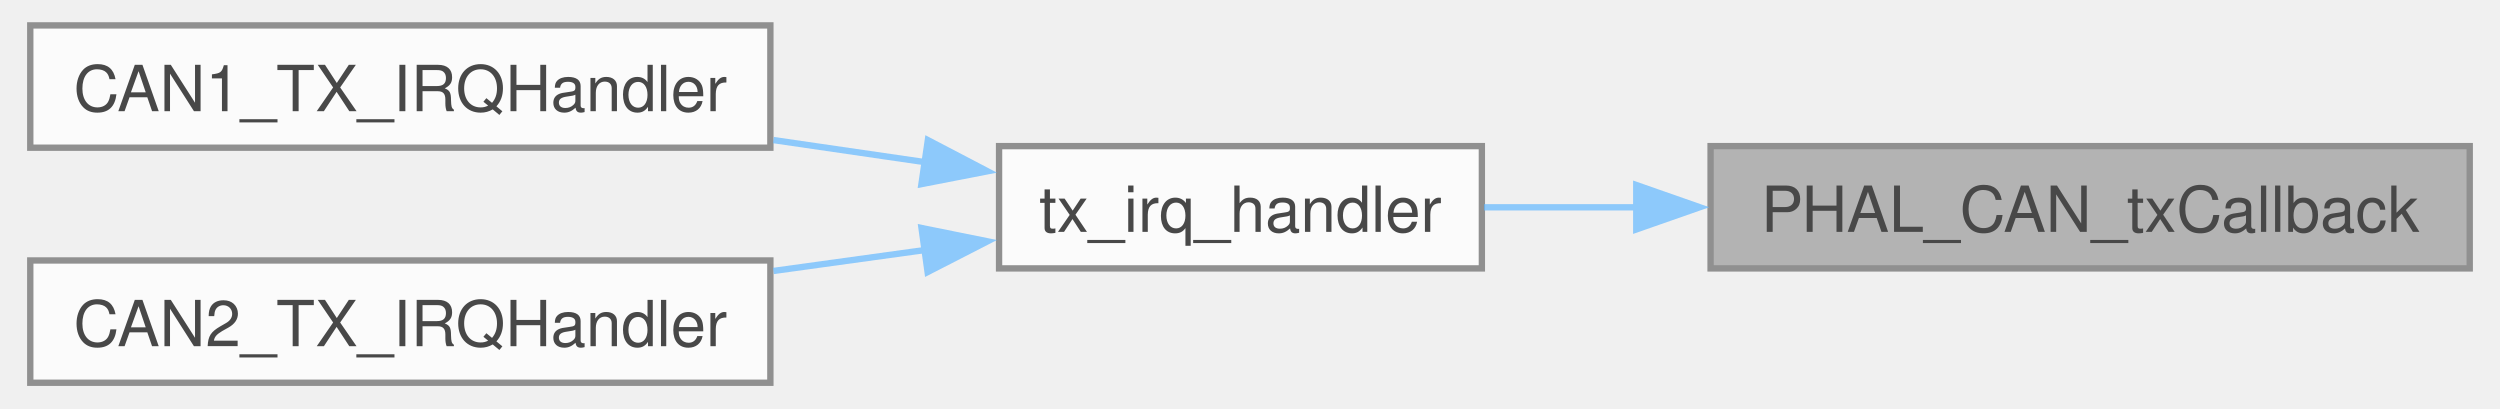
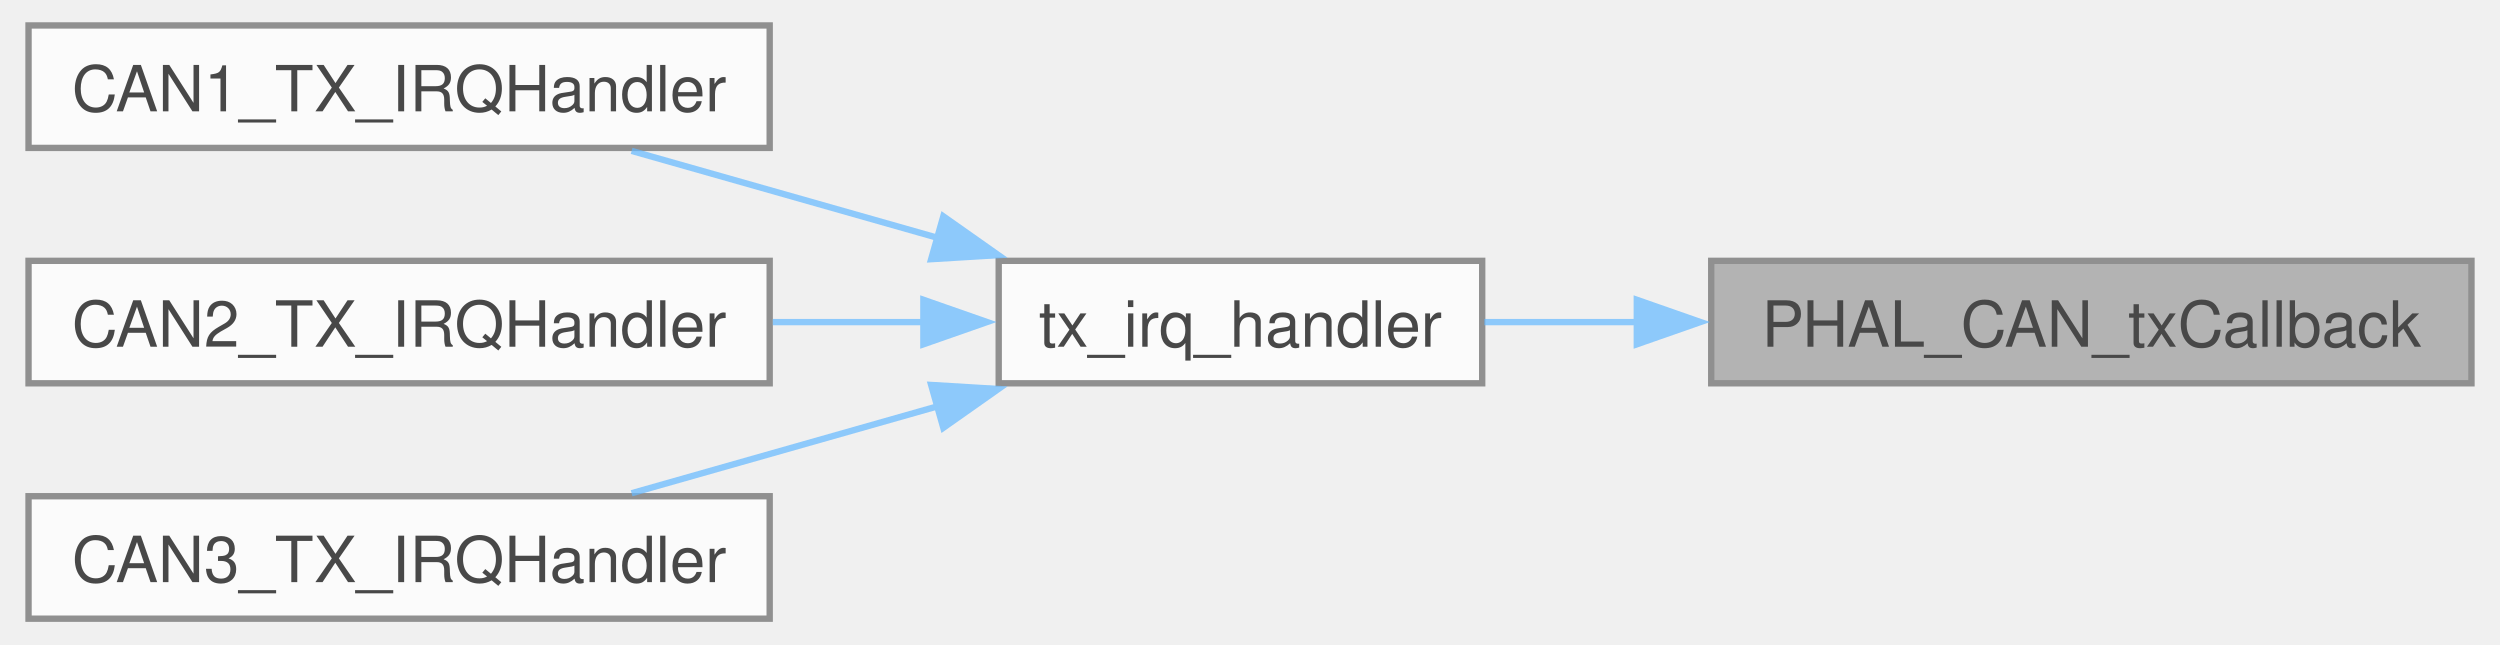
- <svg xmlns="http://www.w3.org/2000/svg" xmlns:xlink="http://www.w3.org/1999/xlink" width="392pt" height="64pt" viewBox="0.00 0.00 392.00 64.25">
+ <svg xmlns="http://www.w3.org/2000/svg" xmlns:xlink="http://www.w3.org/1999/xlink" width="392pt" height="101pt" viewBox="0.00 0.00 392.00 101.25">
  <svg id="main" version="1.1" xml:space="preserve">
    <style type="text/css">
.node, .edge {opacity: 0.7;}
.node.selected, .edge.selected {opacity: 1;}
.edge:hover path { stroke: red; }
.edge:hover polygon { stroke: red; fill: red; }
</style>
    <svg id="graph" class="graph">
-       <g id="graph0" class="graph" transform="scale(1 1) rotate(0) translate(4 60.25)">
+       <g id="graph0" class="graph" transform="scale(1 1) rotate(0) translate(4 97.25)">
        <g id="Node000001" class="node">
          <g id="a_Node000001">
            <a xlink:title=" ">
-               <polygon fill="#999999" stroke="#666666" points="384,-37.25 264.5,-37.25 264.5,-18 384,-18 384,-37.25" />
-               <text text-anchor="middle" x="324.25" y="-23.75" font-family="Helvetica,sans-Serif" font-size="10.00">PHAL_CAN_txCallback</text>
+               <polygon fill="#999999" stroke="#666666" points="384,-56.25 264.5,-56.25 264.5,-37 384,-37 384,-56.25" />
+               <text text-anchor="middle" x="324.25" y="-42.75" font-family="Helvetica,sans-Serif" font-size="10.00">PHAL_CAN_txCallback</text>
            </a>
          </g>
        </g>
        <g id="Node000002" class="node">
          <g id="a_Node000002">
            <a xlink:href="can_8c.html#affe063fbeee14da999c1a5006a63720f" target="_top" xlink:title=" ">
-               <polygon fill="white" stroke="#666666" points="228.5,-37.25 152.5,-37.25 152.5,-18 228.5,-18 228.5,-37.25" />
-               <text text-anchor="middle" x="190.5" y="-23.75" font-family="Helvetica,sans-Serif" font-size="10.00">tx_irq_handler</text>
+               <polygon fill="white" stroke="#666666" points="228.5,-56.25 152.5,-56.25 152.5,-37 228.5,-37 228.5,-56.25" />
+               <text text-anchor="middle" x="190.5" y="-42.75" font-family="Helvetica,sans-Serif" font-size="10.00">tx_irq_handler</text>
            </a>
          </g>
        </g>
        <g id="edge1_Node000001_Node000002" class="edge">
          <g id="a_edge1_Node000001_Node000002">
            <a xlink:title=" ">
-               <path fill="none" stroke="#63b8ff" d="M252.96,-27.62C244.65,-27.62 236.43,-27.62 228.84,-27.62" />
-               <polygon fill="#63b8ff" stroke="#63b8ff" points="252.8,-31.13 262.8,-27.63 252.8,-24.13 252.8,-31.13" />
+               <path fill="none" stroke="#63b8ff" d="M252.96,-46.62C244.65,-46.62 236.43,-46.62 228.84,-46.62" />
+               <polygon fill="#63b8ff" stroke="#63b8ff" points="252.8,-50.13 262.8,-46.63 252.8,-43.13 252.8,-50.13" />
            </a>
          </g>
        </g>
        <g id="Node000003" class="node">
          <g id="a_Node000003">
            <a xlink:href="can_8c.html#af98ac8adc0ee3edc95863fab9bc77a29" target="_top" xlink:title=" ">
-               <polygon fill="white" stroke="#666666" points="116.5,-56.25 0,-56.25 0,-37 116.5,-37 116.5,-56.25" />
-               <text text-anchor="middle" x="58.25" y="-42.75" font-family="Helvetica,sans-Serif" font-size="10.00">CAN1_TX_IRQHandler</text>
+               <polygon fill="white" stroke="#666666" points="116.5,-93.25 0,-93.25 0,-74 116.5,-74 116.5,-93.25" />
+               <text text-anchor="middle" x="58.25" y="-79.75" font-family="Helvetica,sans-Serif" font-size="10.00">CAN1_TX_IRQHandler</text>
            </a>
          </g>
        </g>
        <g id="edge2_Node000002_Node000003" class="edge">
          <g id="a_edge2_Node000002_Node000003">
            <a xlink:title=" ">
-               <path fill="none" stroke="#63b8ff" d="M141.01,-34.7C133.18,-35.84 125.01,-37.03 116.99,-38.2" />
-               <polygon fill="#63b8ff" stroke="#63b8ff" points="141.29,-38.2 150.68,-33.29 140.28,-31.27 141.29,-38.2" />
+               <path fill="none" stroke="#63b8ff" d="M143.2,-59.78C127.29,-64.3 109.73,-69.29 94.8,-73.53" />
+               <polygon fill="#63b8ff" stroke="#63b8ff" points="143.79,-63.25 152.45,-57.15 141.88,-56.51 143.79,-63.25" />
            </a>
          </g>
        </g>
        <g id="Node000004" class="node">
          <g id="a_Node000004">
            <a xlink:href="can_8c.html#abc8a61d83a243d1d571a628a10f55733" target="_top" xlink:title=" ">
-               <polygon fill="white" stroke="#666666" points="116.5,-19.25 0,-19.25 0,0 116.5,0 116.5,-19.25" />
-               <text text-anchor="middle" x="58.25" y="-5.75" font-family="Helvetica,sans-Serif" font-size="10.00">CAN2_TX_IRQHandler</text>
+               <polygon fill="white" stroke="#666666" points="116.5,-56.25 0,-56.25 0,-37 116.5,-37 116.5,-56.25" />
+               <text text-anchor="middle" x="58.25" y="-42.75" font-family="Helvetica,sans-Serif" font-size="10.00">CAN2_TX_IRQHandler</text>
            </a>
          </g>
        </g>
        <g id="edge3_Node000002_Node000004" class="edge">
          <g id="a_edge3_Node000002_Node000004">
            <a xlink:title=" ">
-               <path fill="none" stroke="#63b8ff" d="M141.01,-20.92C133.18,-19.84 125.01,-18.71 116.99,-17.6" />
-               <polygon fill="#63b8ff" stroke="#63b8ff" points="140.29,-24.36 150.68,-22.26 141.25,-17.42 140.29,-24.36" />
+               <path fill="none" stroke="#63b8ff" d="M140.74,-46.62C132.99,-46.62 124.92,-46.62 116.99,-46.62" />
+               <polygon fill="#63b8ff" stroke="#63b8ff" points="140.66,-50.13 150.66,-46.63 140.66,-43.13 140.66,-50.13" />
+             </a>
+           </g>
+         </g>
+         <g id="Node000005" class="node">
+           <g id="a_Node000005">
+             <a xlink:href="can_8c.html#a13fb1992929ef513ed8c977e2611abce" target="_top" xlink:title=" ">
+               <polygon fill="white" stroke="#666666" points="116.5,-19.25 0,-19.25 0,0 116.5,0 116.5,-19.25" />
+               <text text-anchor="middle" x="58.25" y="-5.75" font-family="Helvetica,sans-Serif" font-size="10.00">CAN3_TX_IRQHandler</text>
+             </a>
+           </g>
+         </g>
+         <g id="edge4_Node000002_Node000005" class="edge">
+           <g id="a_edge4_Node000002_Node000005">
+             <a xlink:title=" ">
+               <path fill="none" stroke="#63b8ff" d="M143.2,-33.47C127.29,-28.95 109.73,-23.96 94.8,-19.72" />
+               <polygon fill="#63b8ff" stroke="#63b8ff" points="141.88,-36.74 152.45,-36.1 143.79,-30 141.88,-36.74" />
            </a>
          </g>
        </g>
      </g>
    </svg>
  </svg>
  <style type="text/css">

[data-mouse-over-selected='false'] { opacity: 0.7; }
[data-mouse-over-selected='true']  { opacity: 1.0; }

</style>
</svg>
